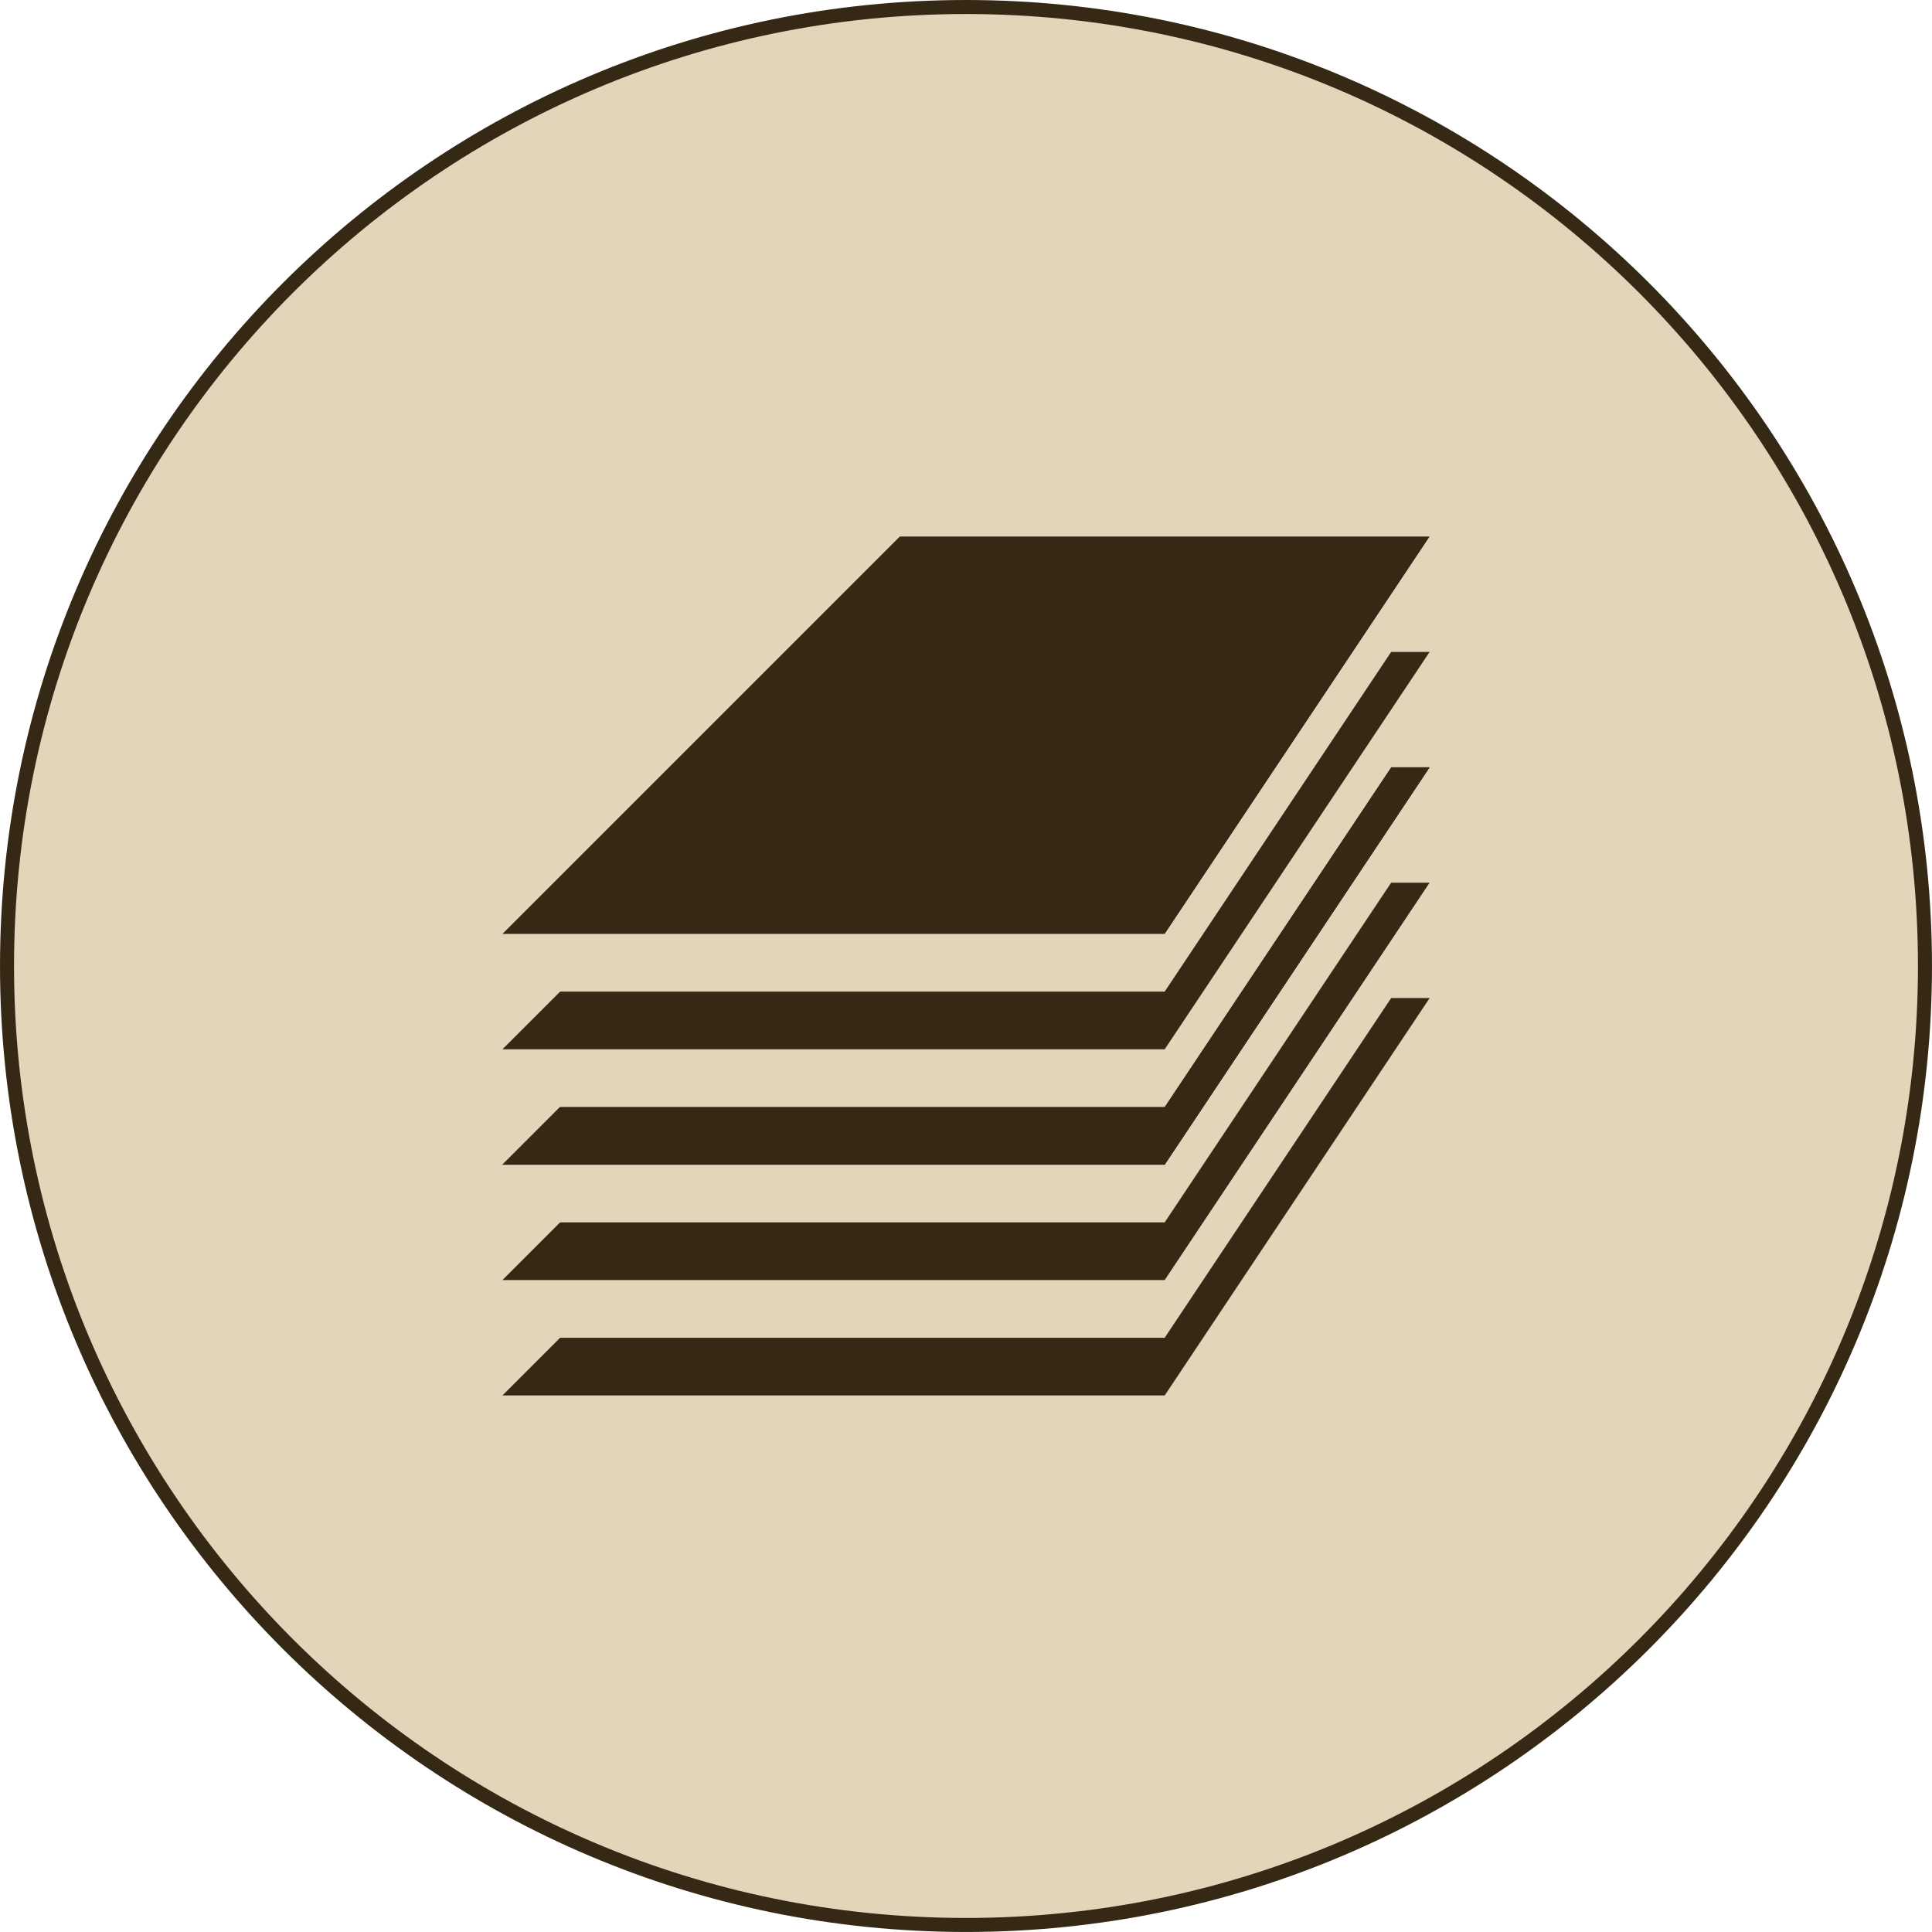
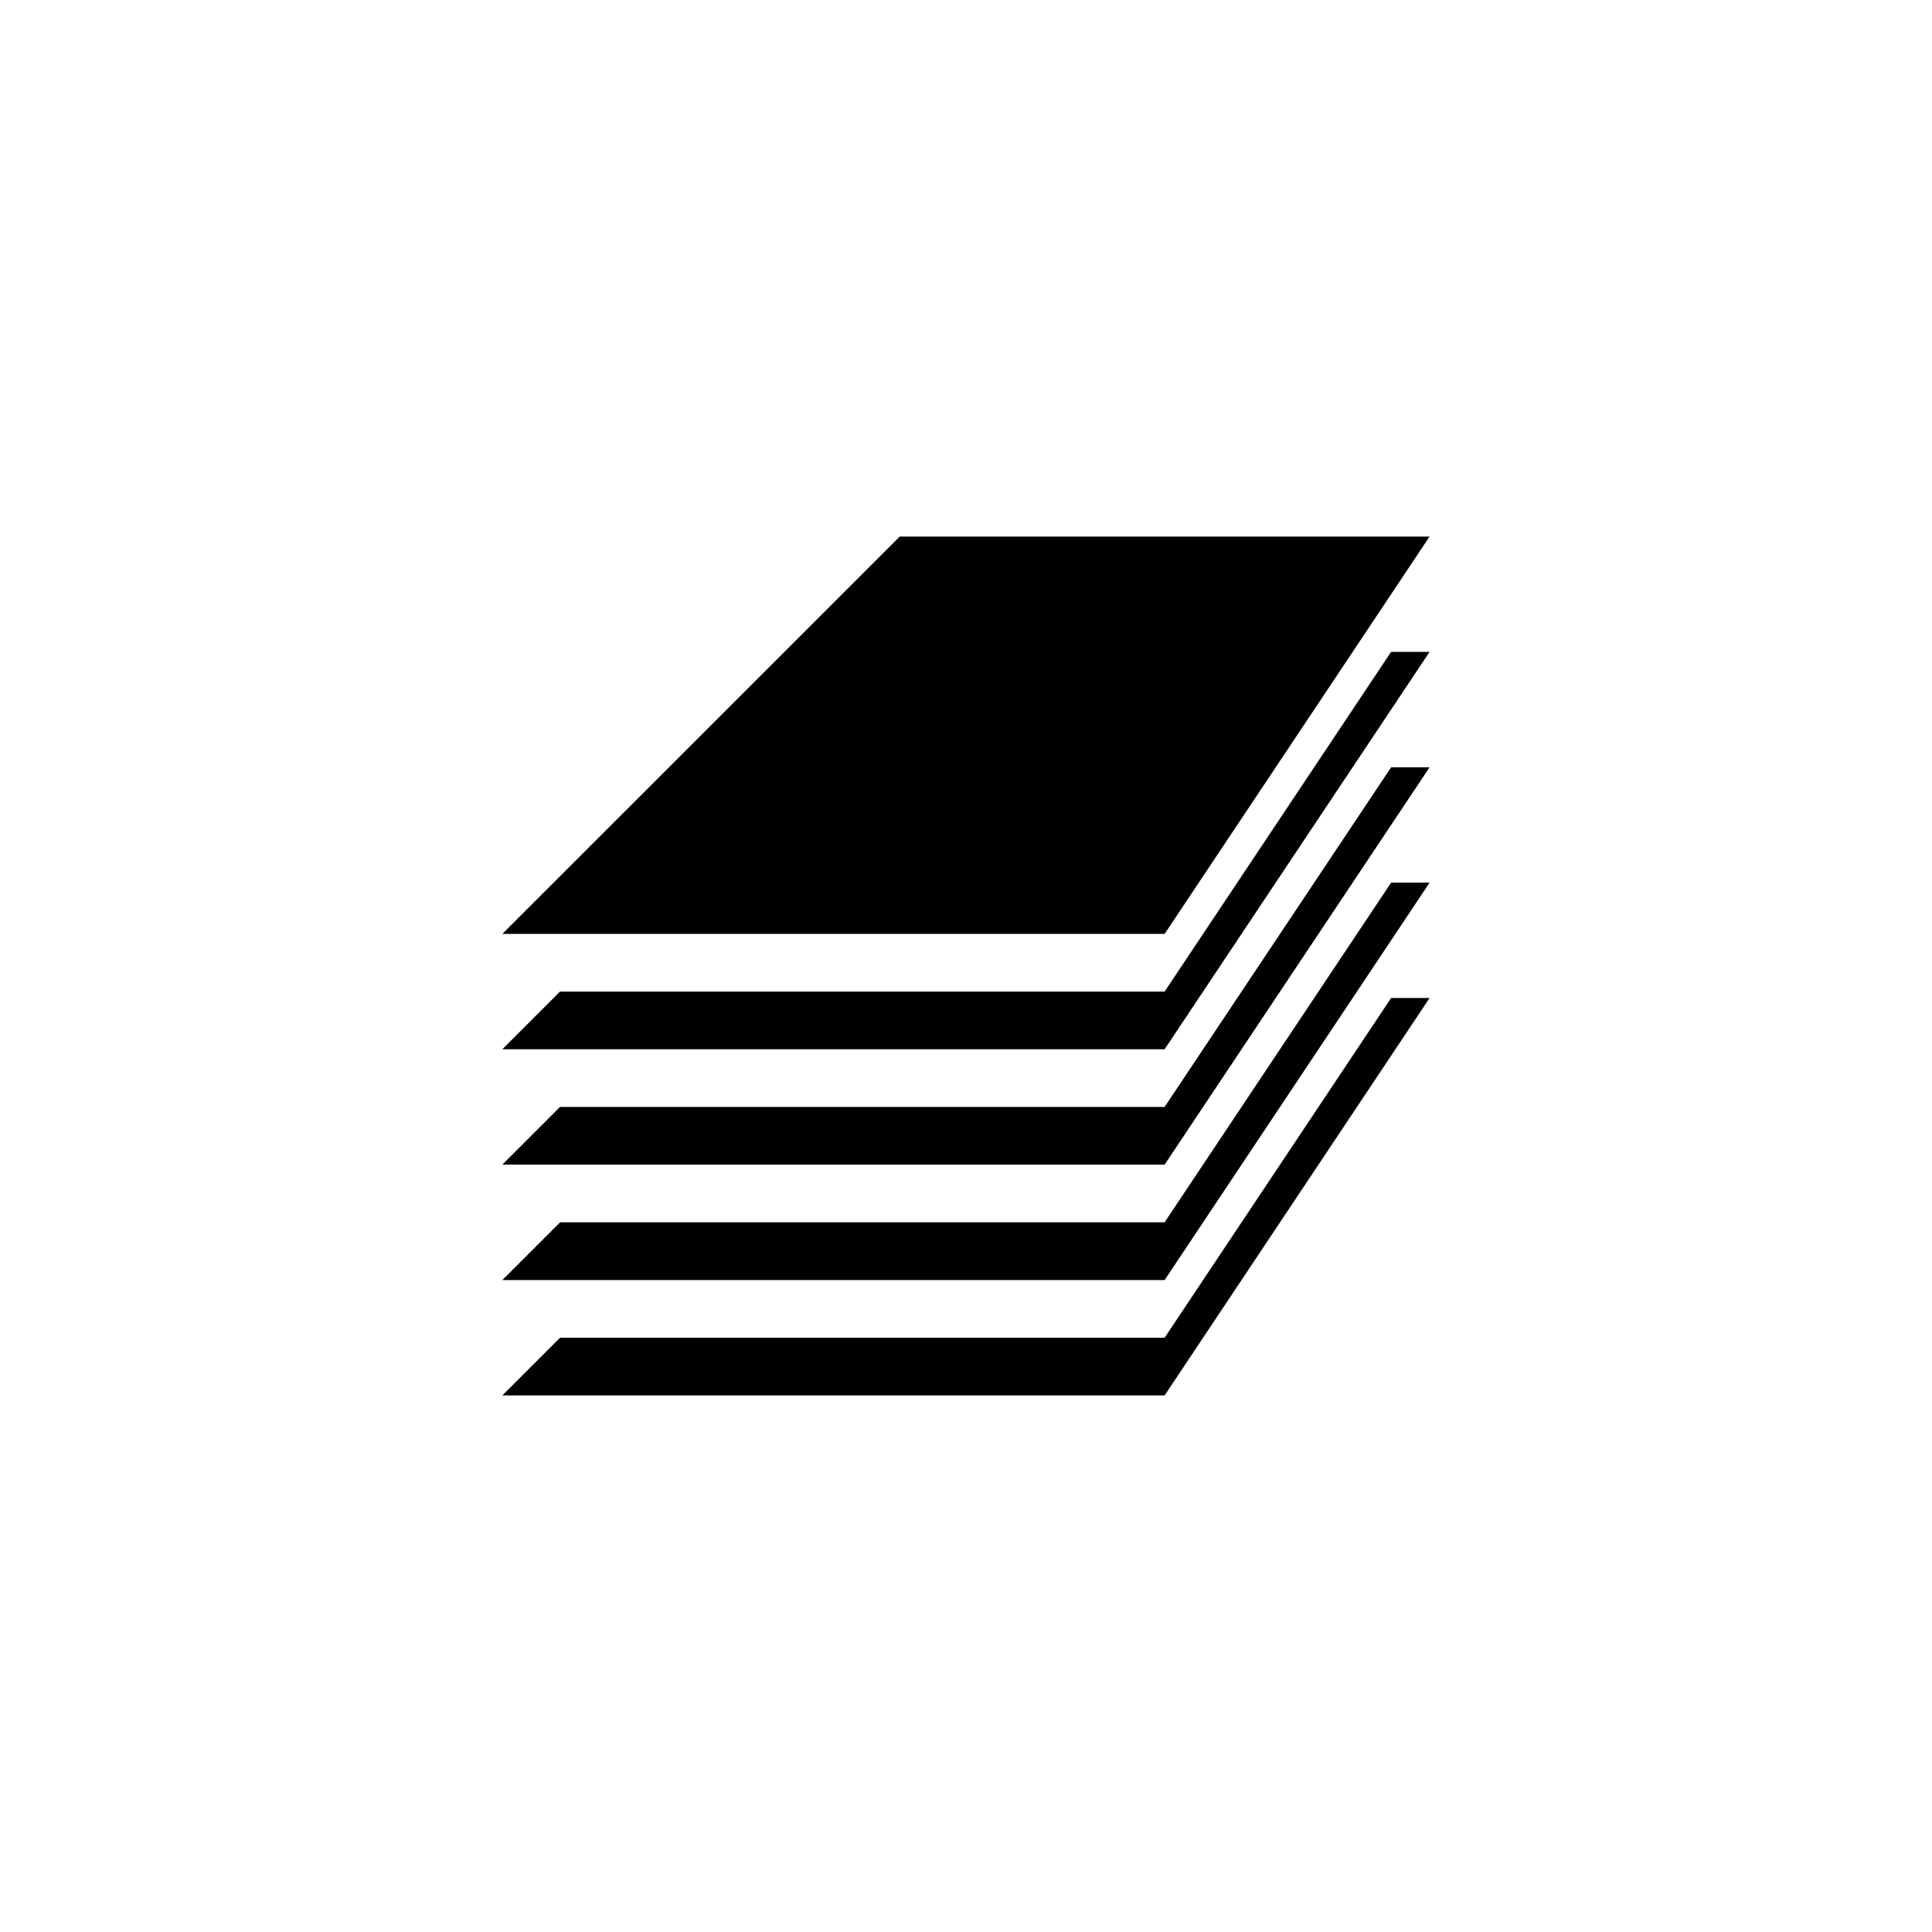
- <svg xmlns="http://www.w3.org/2000/svg" width="14.586mm" height="14.586mm" viewBox="0 0 51.684 51.684" id="svg6437" version="1.1">
-   <defs id="defs6439" />
-   <g id="layer1" transform="translate(-94.15808,-186.5203)">
-     <g transform="translate(312.25,-398.5)" id="g12116">
-       <path style="opacity:1;fill:#e3d5b9;fill-opacity:1;stroke:#352815;stroke-width:0.375;stroke-linecap:square;stroke-linejoin:miter;stroke-miterlimit:4;stroke-dasharray:none;stroke-dashoffset:0;stroke-opacity:1" d="m -166.596,610.862 a 25.654,25.654 0 0 1 -25.654,25.654 25.654,25.654 0 0 1 -25.654,-25.654 25.654,25.654 0 0 1 25.654,-25.654 25.654,25.654 0 0 1 25.654,25.654 z" id="path9763-8-3-5" />
-       <g id="g12102" transform="translate(-88.25,-30.85829)">
-         <g transform="translate(-569.9449,224.0118)" id="g11872">
-           <g id="g11858" transform="translate(839.7638,63.14961)">
-             <path id="path11774-1-1-7" d="m -386.22,366.047 17.717,0 7.087,-10.63 -14.173,0 -10.63,10.63 z" style="fill:#352815;fill-opacity:1;fill-rule:evenodd;stroke:none;stroke-width:1px;stroke-linecap:butt;stroke-linejoin:miter;stroke-opacity:1" />
-           </g>
-           <path style="fill:#e3d5b9;fill-opacity:1;fill-rule:evenodd;stroke:none;stroke-width:1px;stroke-linecap:butt;stroke-linejoin:miter;stroke-opacity:1" d="m 453.543,427.654 17.717,0 7.087,-10.63 -14.173,0 -10.63,10.63 z" id="path11774-9-7-2" />
-           <path style="fill:#352815;fill-opacity:1;fill-rule:evenodd;stroke:none;stroke-width:1px;stroke-linecap:butt;stroke-linejoin:miter;stroke-opacity:1" d="m 453.543,426.11 17.717,0 7.087,-10.63 -14.173,0 -10.63,10.63 z" id="path11774-1-4" />
-           <path style="fill:#e3d5b9;fill-opacity:1;fill-rule:evenodd;stroke:none;stroke-width:1px;stroke-linecap:butt;stroke-linejoin:miter;stroke-opacity:1" d="m 453.543,424.567 17.717,0 7.087,-10.63 -14.173,0 -10.63,10.63 z" id="path11774-9-74" />
-           <path style="fill:#000000;fill-opacity:1;fill-rule:evenodd;stroke:none;stroke-width:1px;stroke-linecap:butt;stroke-linejoin:miter;stroke-opacity:1" d="m 453.543,423.024 17.717,0 7.087,-10.63 -14.173,0 -10.63,10.63 z" id="path11774-5" />
-         </g>
-         <path id="path11774-1-1" d="m -116.402,647.035 17.717,0 7.087,-10.63 -14.173,0 -10.63,10.63 z" style="fill:#352815;fill-opacity:1;fill-rule:evenodd;stroke:none;stroke-width:1px;stroke-linecap:butt;stroke-linejoin:miter;stroke-opacity:1" />
-         <path id="path11774-9-7" d="m -116.402,645.492 17.717,0 7.087,-10.63 -14.173,0 -10.63,10.63 z" style="fill:#e3d5b9;fill-opacity:1;fill-rule:evenodd;stroke:none;stroke-width:1px;stroke-linecap:butt;stroke-linejoin:miter;stroke-opacity:1" />
-         <path id="path11774-1" d="m -116.402,643.949 17.717,0 7.087,-10.63 -14.173,0 -10.63,10.63 z" style="fill:#352815;fill-opacity:1;fill-rule:evenodd;stroke:none;stroke-width:1px;stroke-linecap:butt;stroke-linejoin:miter;stroke-opacity:1" />
-         <path id="path11774-9" d="m -116.402,642.406 17.717,0 7.087,-10.63 -14.173,0 -10.63,10.63 z" style="fill:#e3d5b9;fill-opacity:1;fill-rule:evenodd;stroke:none;stroke-width:1px;stroke-linecap:butt;stroke-linejoin:miter;stroke-opacity:1" />
-         <path id="path11774" d="m -116.402,640.862 17.717,0 7.087,-10.63 -14.173,0 -10.63,10.63 z" style="fill:#352815;fill-opacity:1;fill-rule:evenodd;stroke:none;stroke-width:1px;stroke-linecap:butt;stroke-linejoin:miter;stroke-opacity:1" />
-       </g>
-     </g>
+ <svg xmlns="http://www.w3.org/2000/svg" height="14.586mm" width="14.586mm" version="1.1" viewBox="0 0 100 100">
+   <g transform="translate(-94.158 -186.52)" id="icon">
+     <path d="m24.07 14.354l-10.631 10.63h17.717l7.088-10.63h-14.174zm13.145 3.085l-6.059 9.088h-16.174l-1.543 1.543h17.717l7.088-10.631h-1.029zm0 3.088l-6.059 9.086h-16.174l-1.543 1.543h17.717l7.088-10.629h-1.029zm0 3.086l-6.059 9.086h-16.172l-1.545 1.545h17.717l7.088-10.631h-1.029zm0 3.086l-6.059 9.088h-16.174l-1.543 1.543h17.717l7.088-10.631h-1.029z" fill-rule="evenodd" transform="matrix(1.9348 0 0 1.9348 94.158 186.52)" />
  </g>
</svg>
